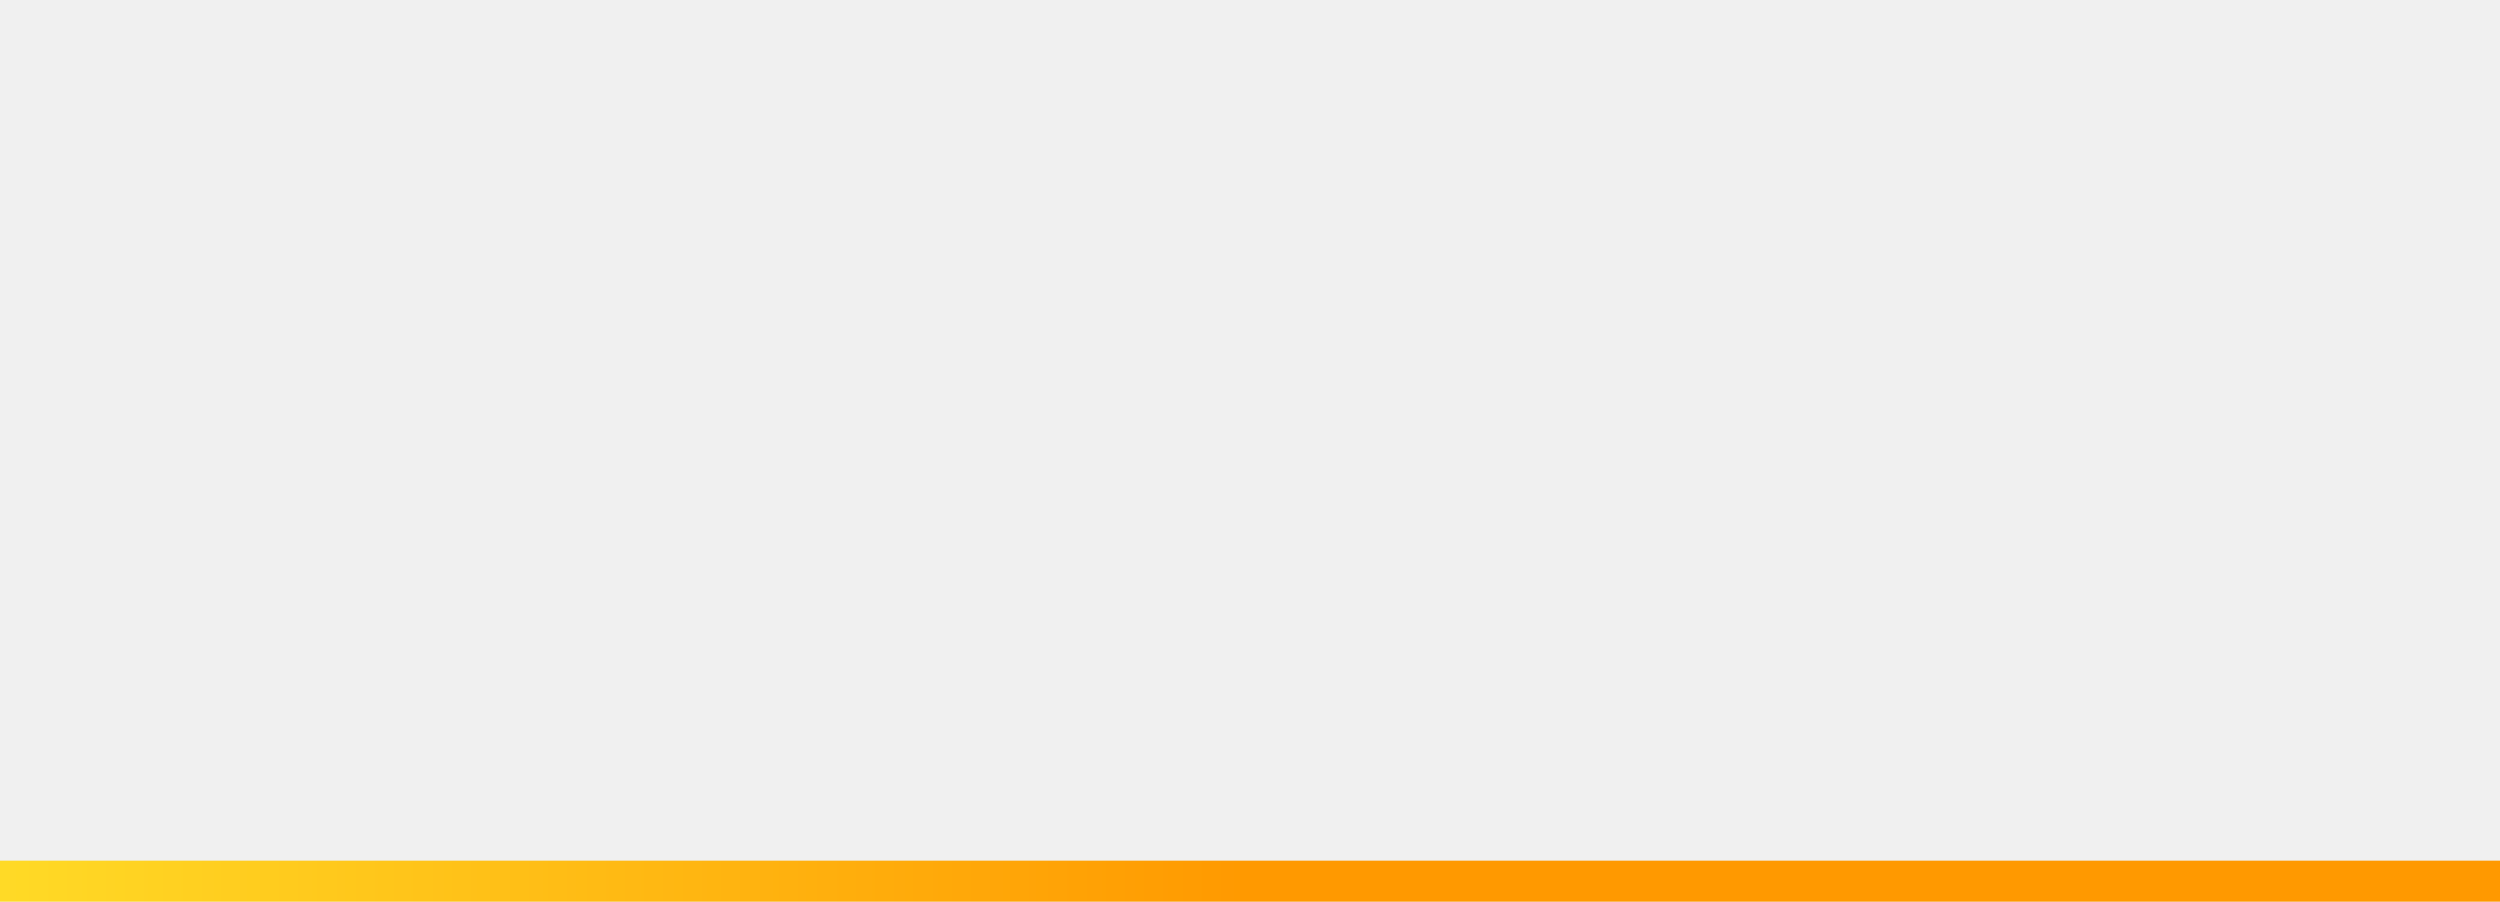
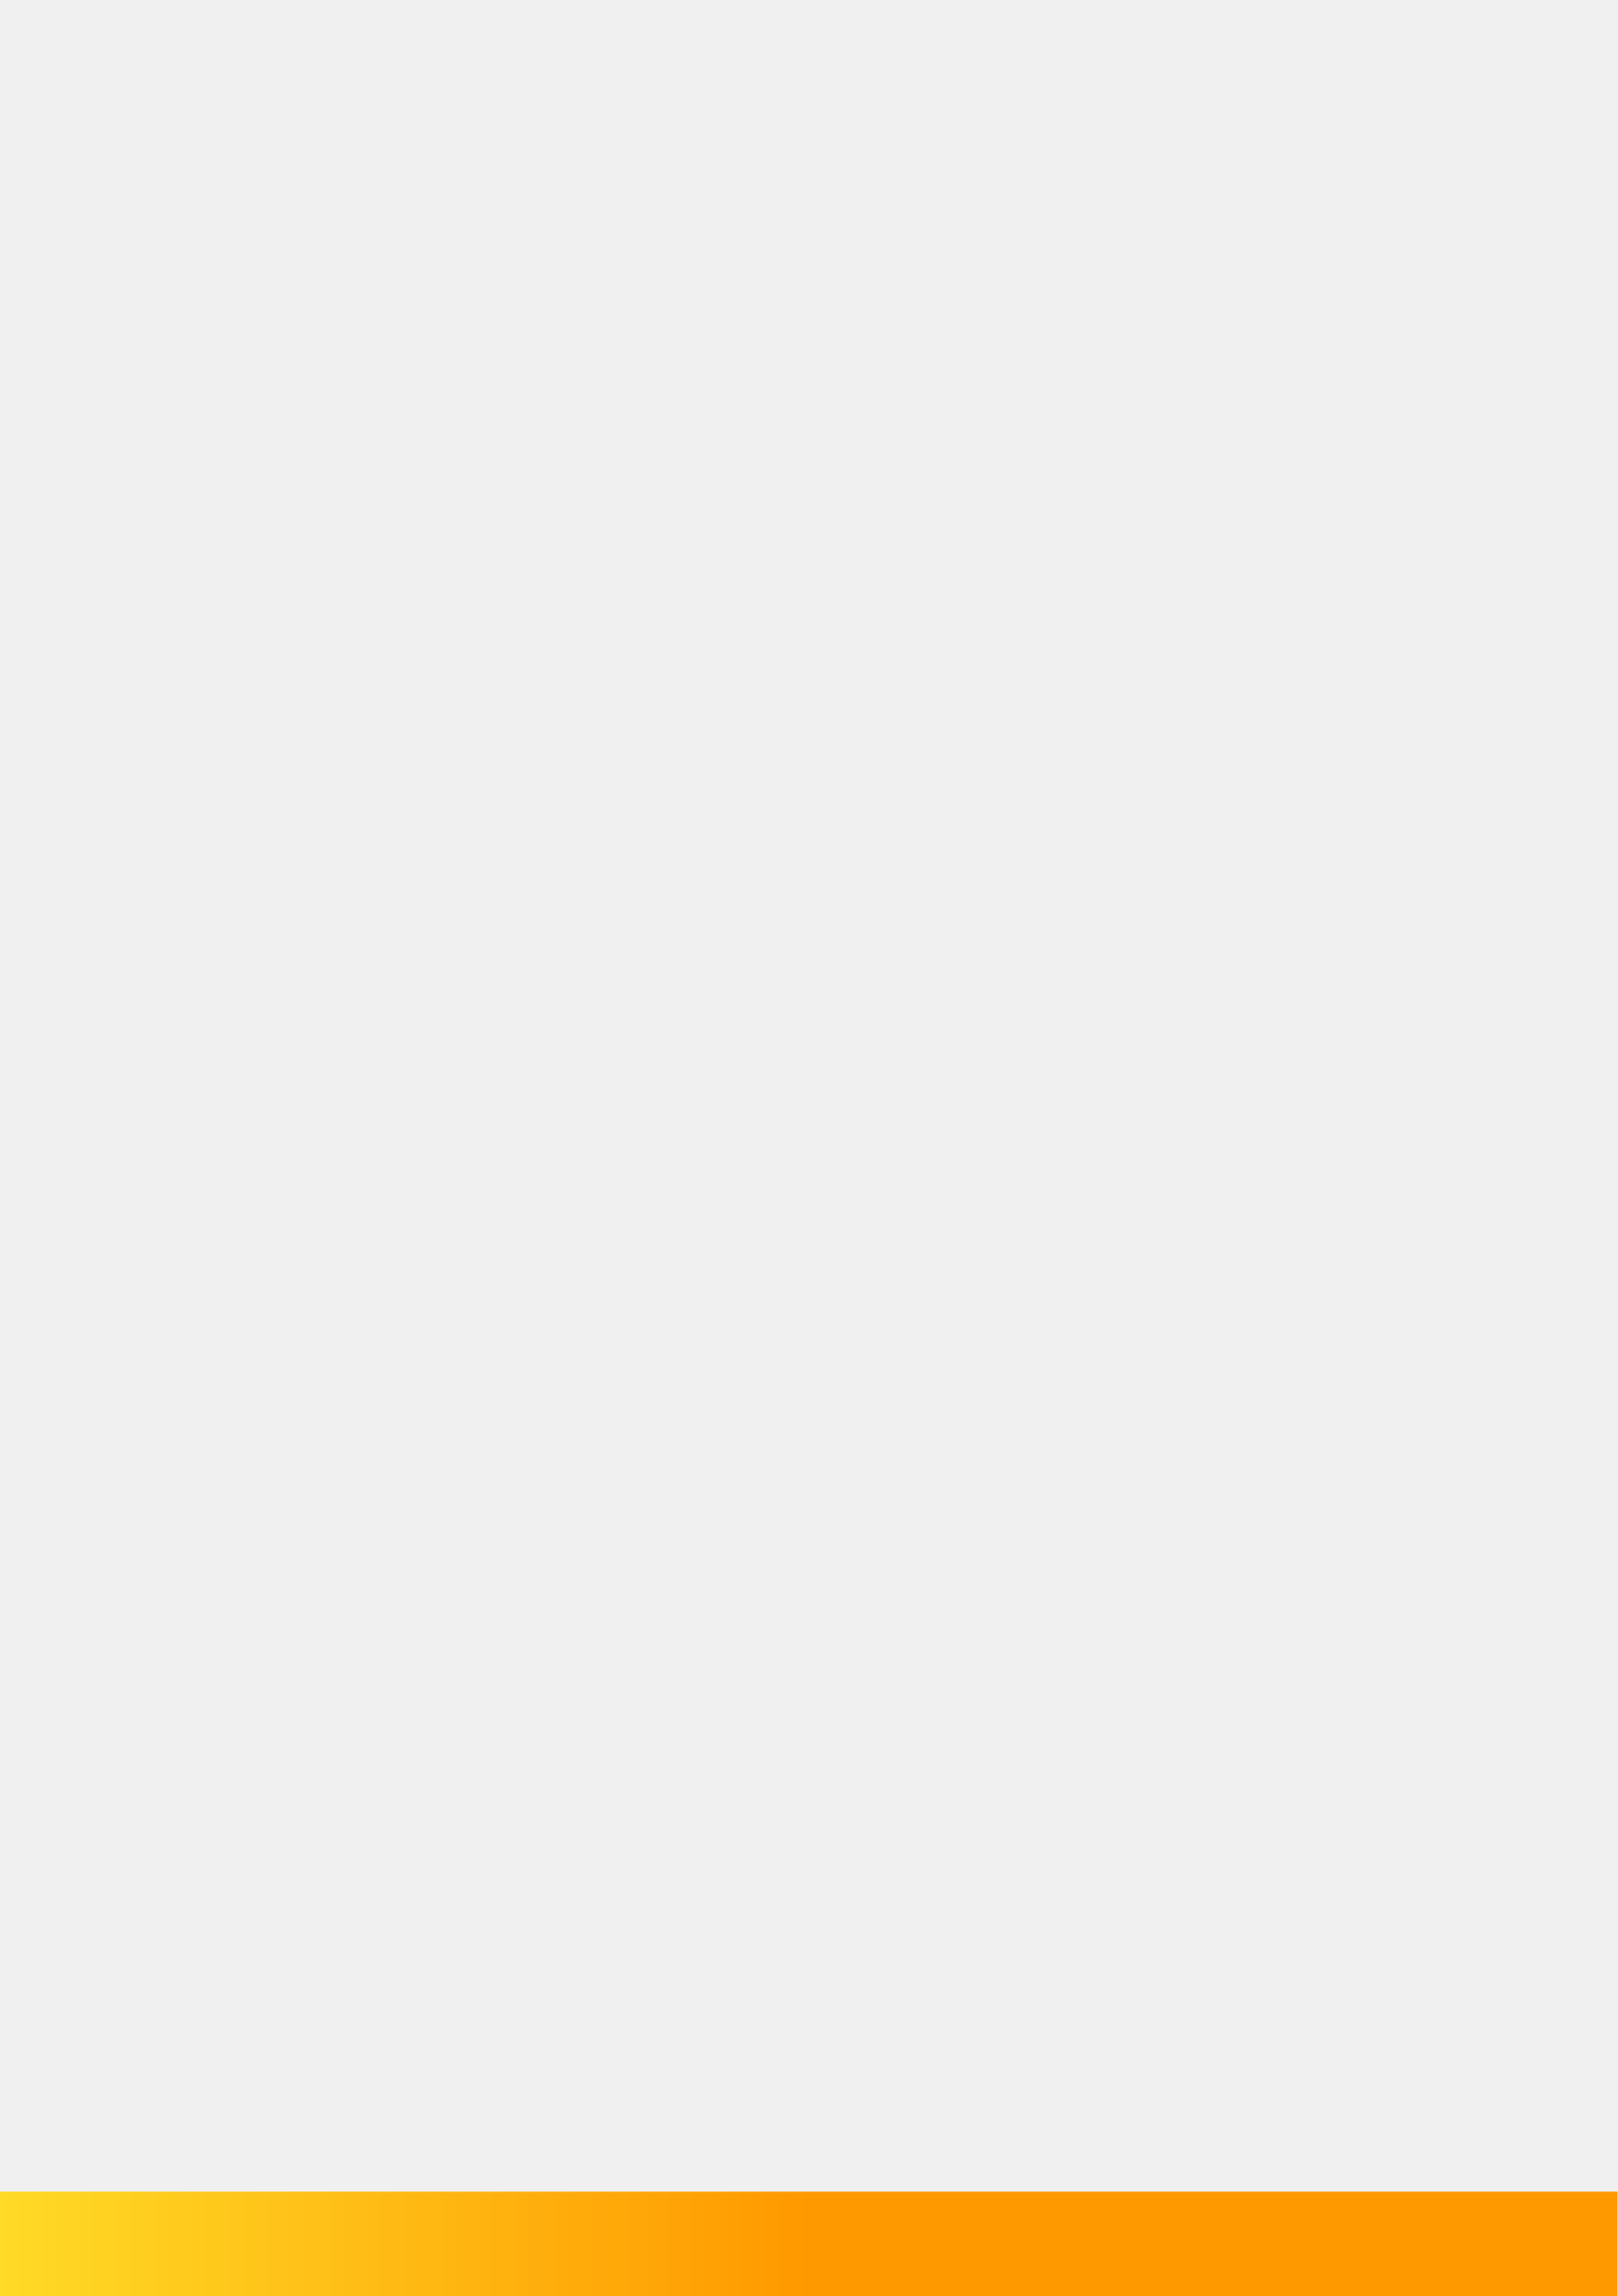
- <svg xmlns="http://www.w3.org/2000/svg" version="1.1" width="122px" height="44px">
+ <svg xmlns="http://www.w3.org/2000/svg" version="1.1" width="31px" height="44px">
  <defs>
-     <linearGradient gradientUnits="userSpaceOnUse" x1="462" y1="22" x2="401" y2="22" id="LinearGradient662">
-       <stop id="Stop663" stop-color="#ff9900" offset="0" />
-       <stop id="Stop664" stop-color="#ffda26" offset="1" />
+     <linearGradient gradientUnits="userSpaceOnUse" x1="492.5" y1="22" x2="477" y2="22" id="LinearGradient451">
+       <stop id="Stop452" stop-color="#ff9900" offset="0" />
+       <stop id="Stop453" stop-color="#ffda26" offset="1" />
    </linearGradient>
  </defs>
-   <g transform="matrix(1 0 0 1 -401 0 )">
-     <path d="M 401 0  L 523 0  L 523 42.5  L 401 42.5  L 401 0  Z " fill-rule="nonzero" fill="#ffffff" stroke="none" fill-opacity="0" />
-     <path d="M 523 43  L 401 43  " stroke-width="2" stroke="url(#LinearGradient662)" fill="none" />
+   <g transform="matrix(1 0 0 1 -477 0 )">
+     <path d="M 477 0  L 508 0  L 508 42.5  L 477 42.5  L 477 0  Z " fill-rule="nonzero" fill="#ffffff" stroke="none" fill-opacity="0" />
+     <path d="M 508 43  L 477 43  " stroke-width="2" stroke="url(#LinearGradient451)" fill="none" />
  </g>
</svg>
